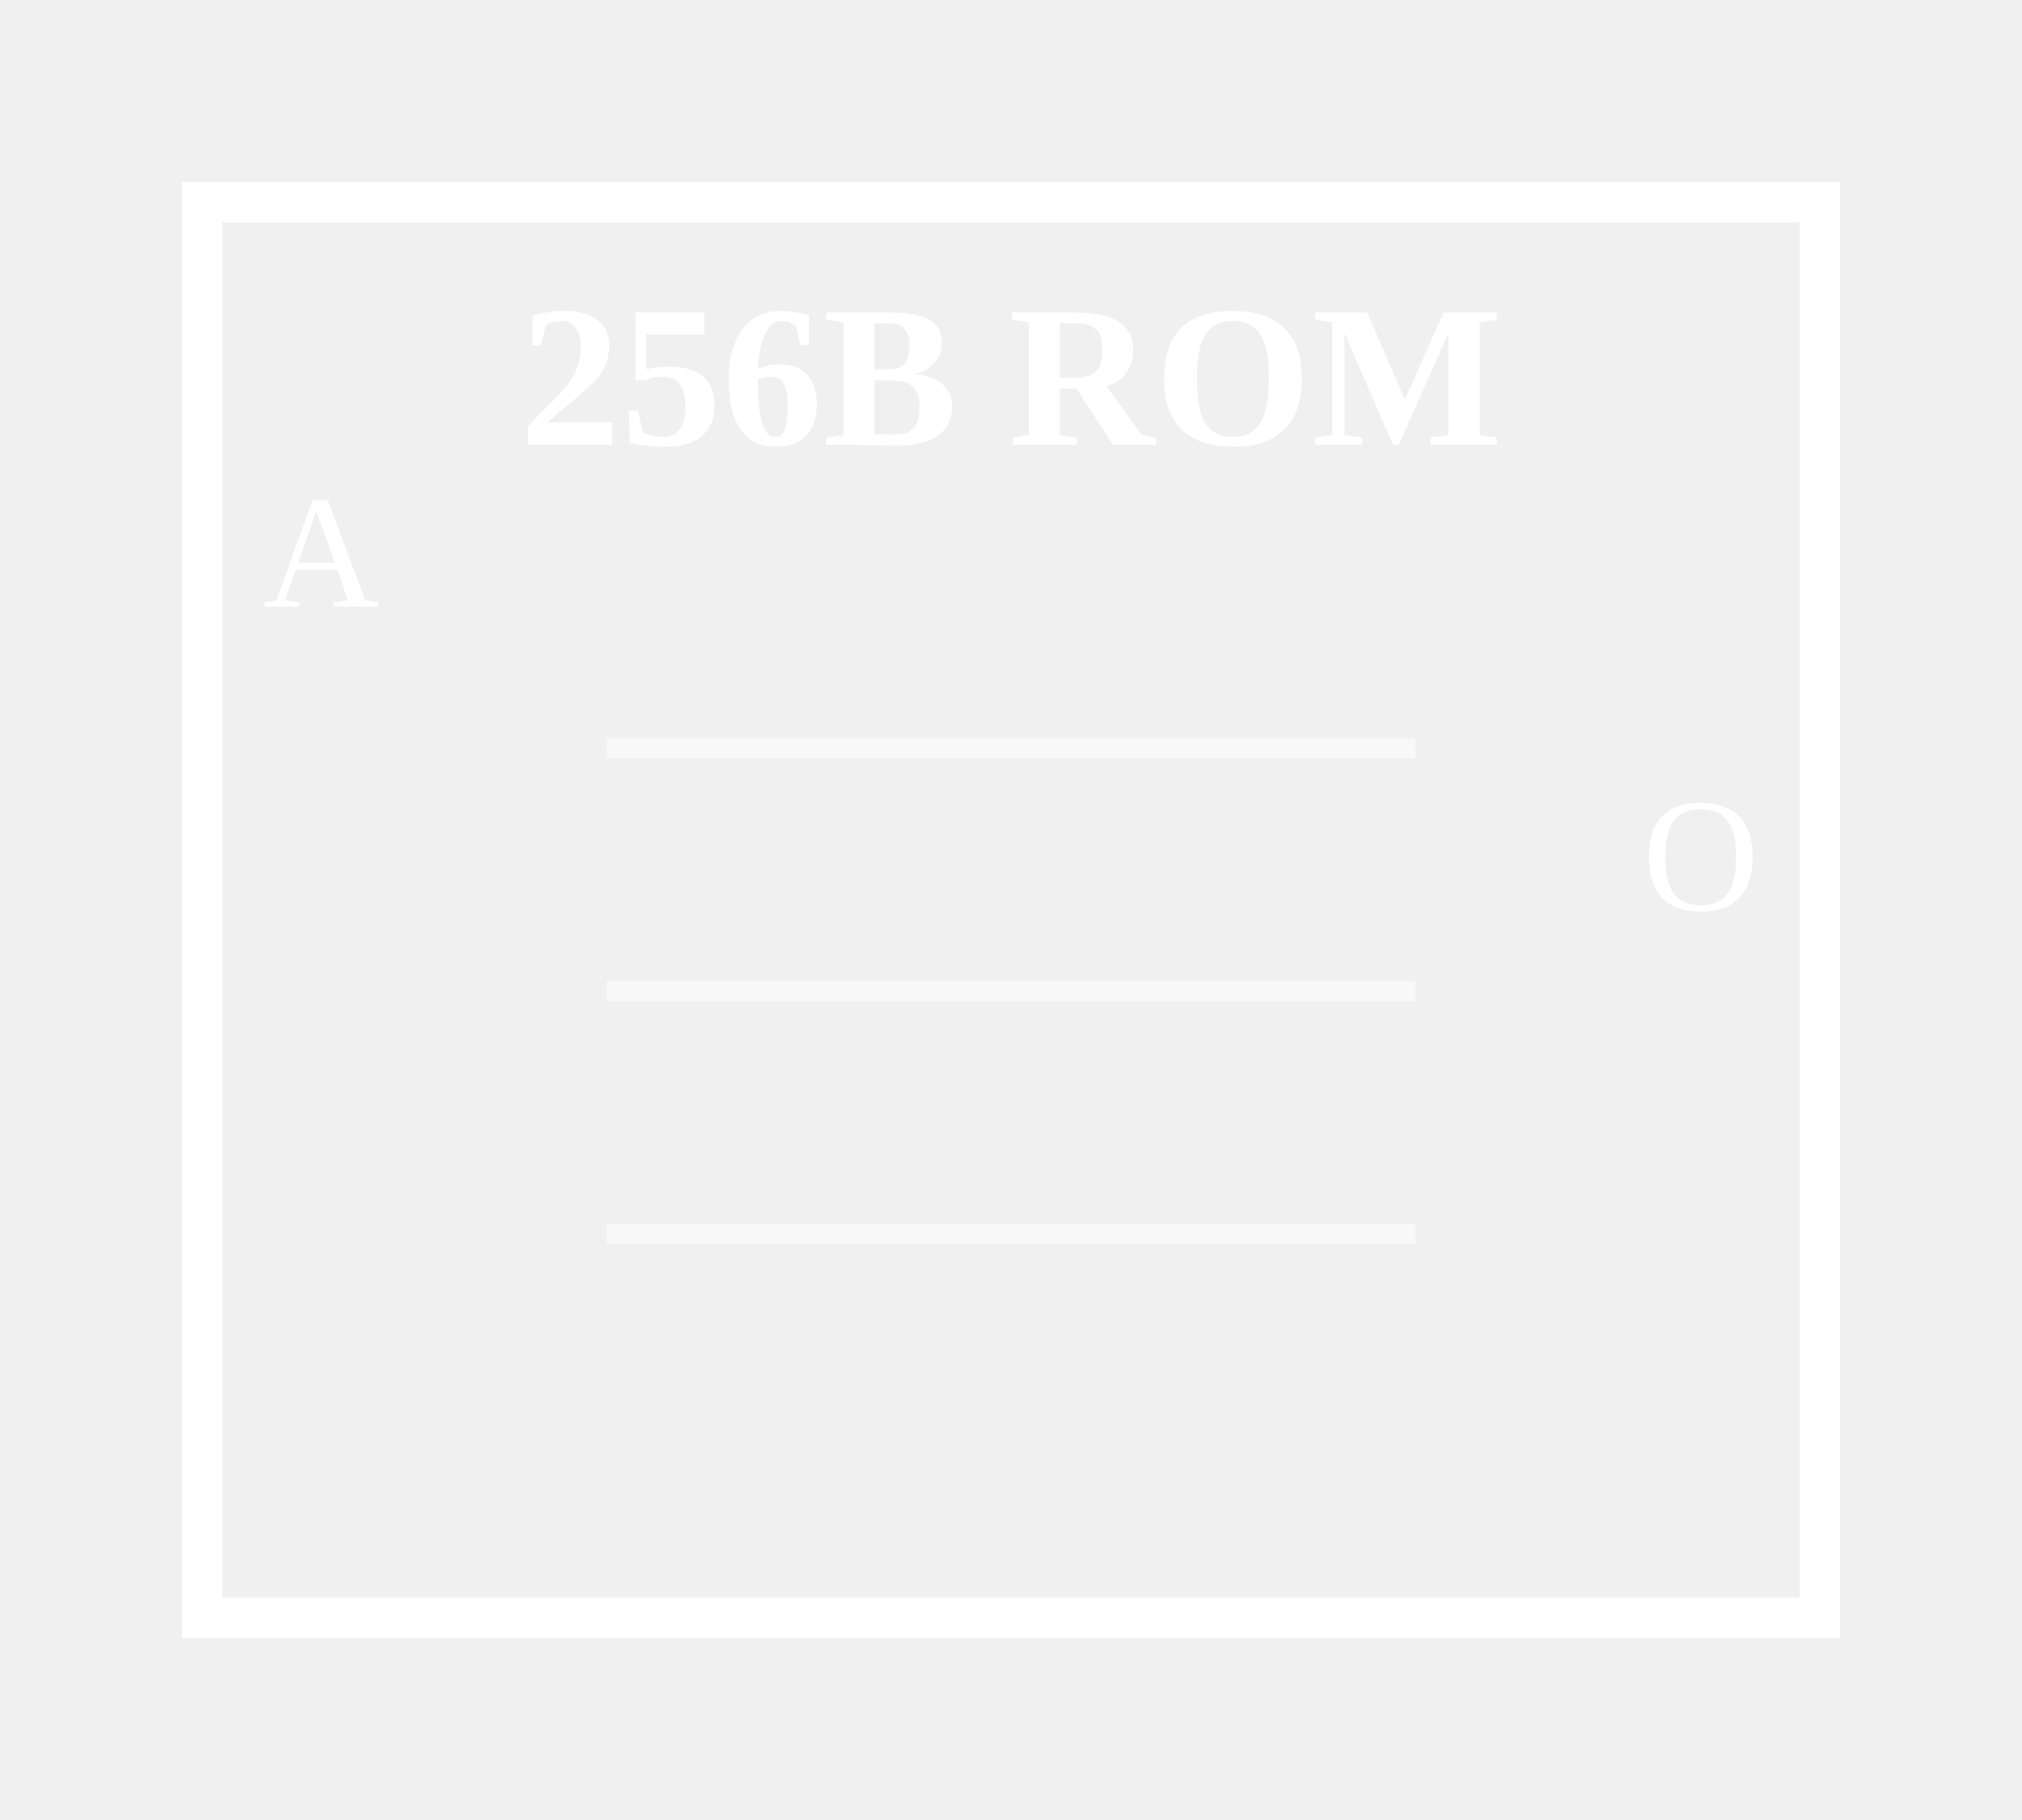
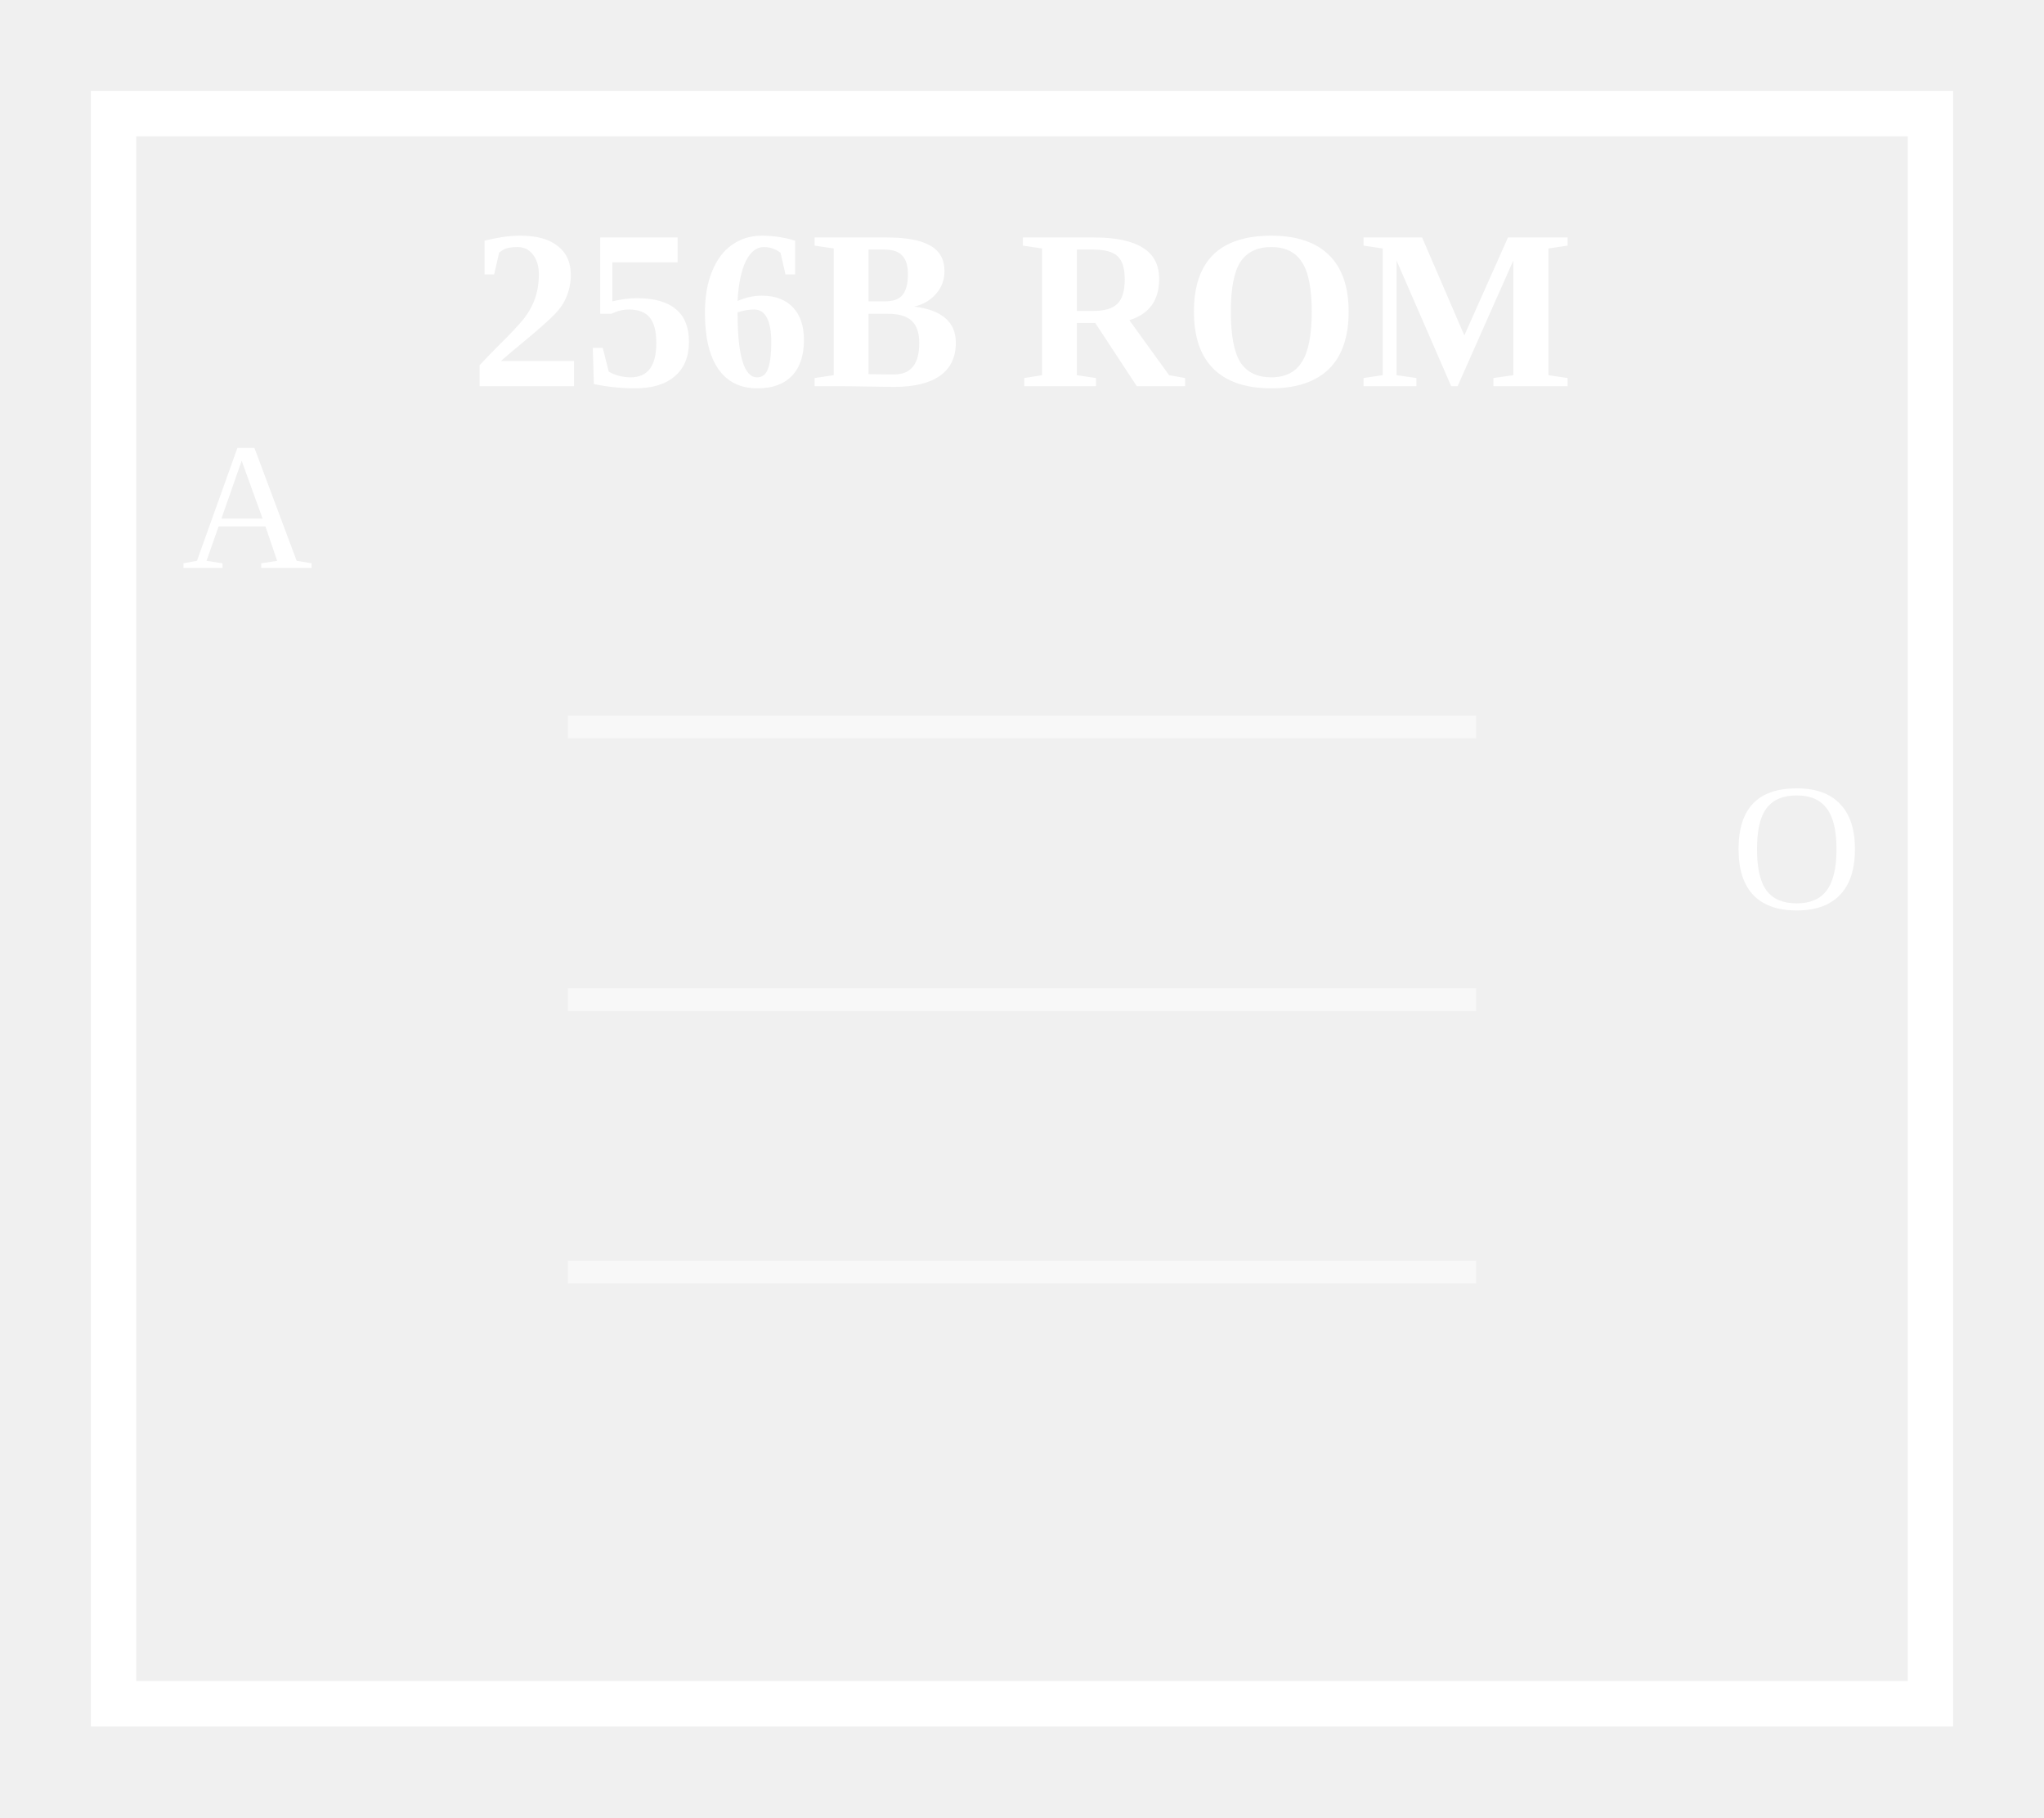
- <svg xmlns="http://www.w3.org/2000/svg" viewBox="-50 -45 100 90" width="100" height="90">
+ <svg xmlns="http://www.w3.org/2000/svg" viewBox="-45 -40 90 80" width="90" height="80">
  <g transform="translate(0, 0)">
    <rect x="-40" y="-35" width="80" height="70" fill="transparent" stroke="white" stroke-width="2" />
    <line x1="-20" y1="-8" x2="20" y2="-8" stroke="white" stroke-width="1" stroke-opacity="0.5" />
    <line x1="-20" y1="4" x2="20" y2="4" stroke="white" stroke-width="1" stroke-opacity="0.5" />
    <line x1="-20" y1="16" x2="20" y2="16" stroke="white" stroke-width="1" stroke-opacity="0.5" />
    <text x="-37" y="-15" fill="white" font-size="8" text-anchor="start" alignment-baseline="central">A</text>
    <text x="37" y="0" fill="white" font-size="8" text-anchor="end" alignment-baseline="central">O</text>
    <text x="0" y="-23" fill="white" font-size="10" text-anchor="middle" font-weight="bold">256B ROM</text>
  </g>
</svg>
